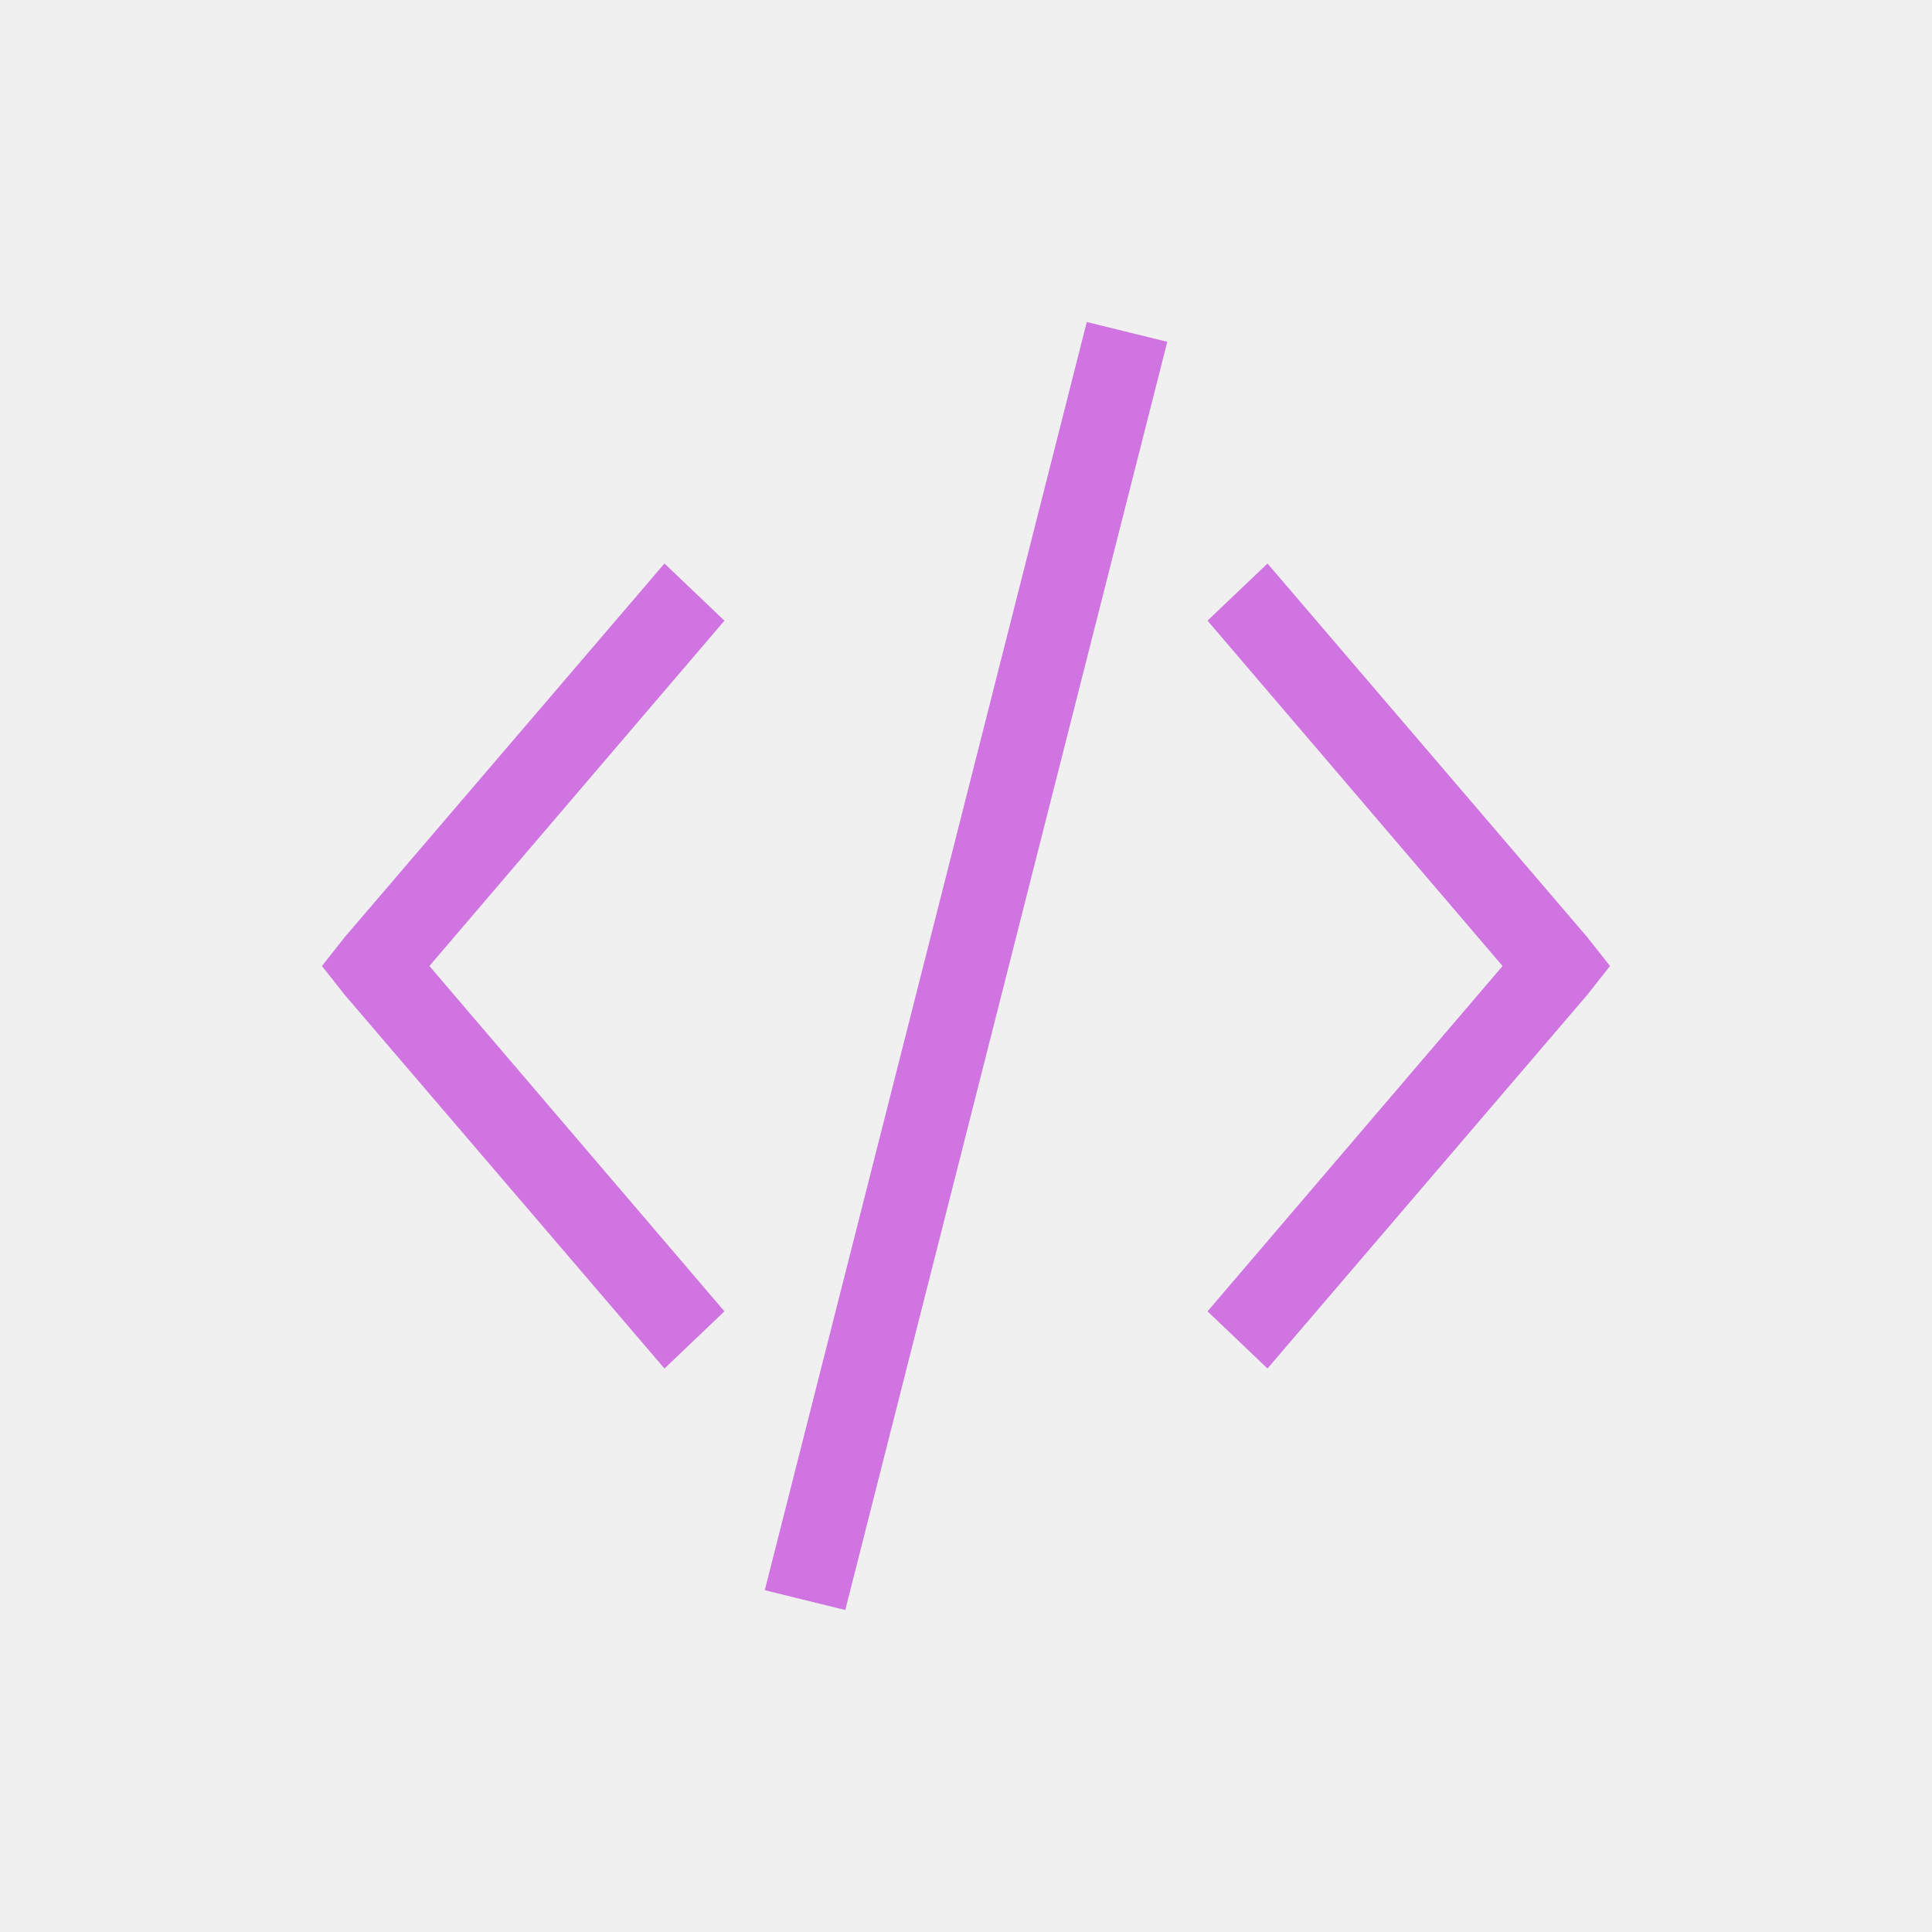
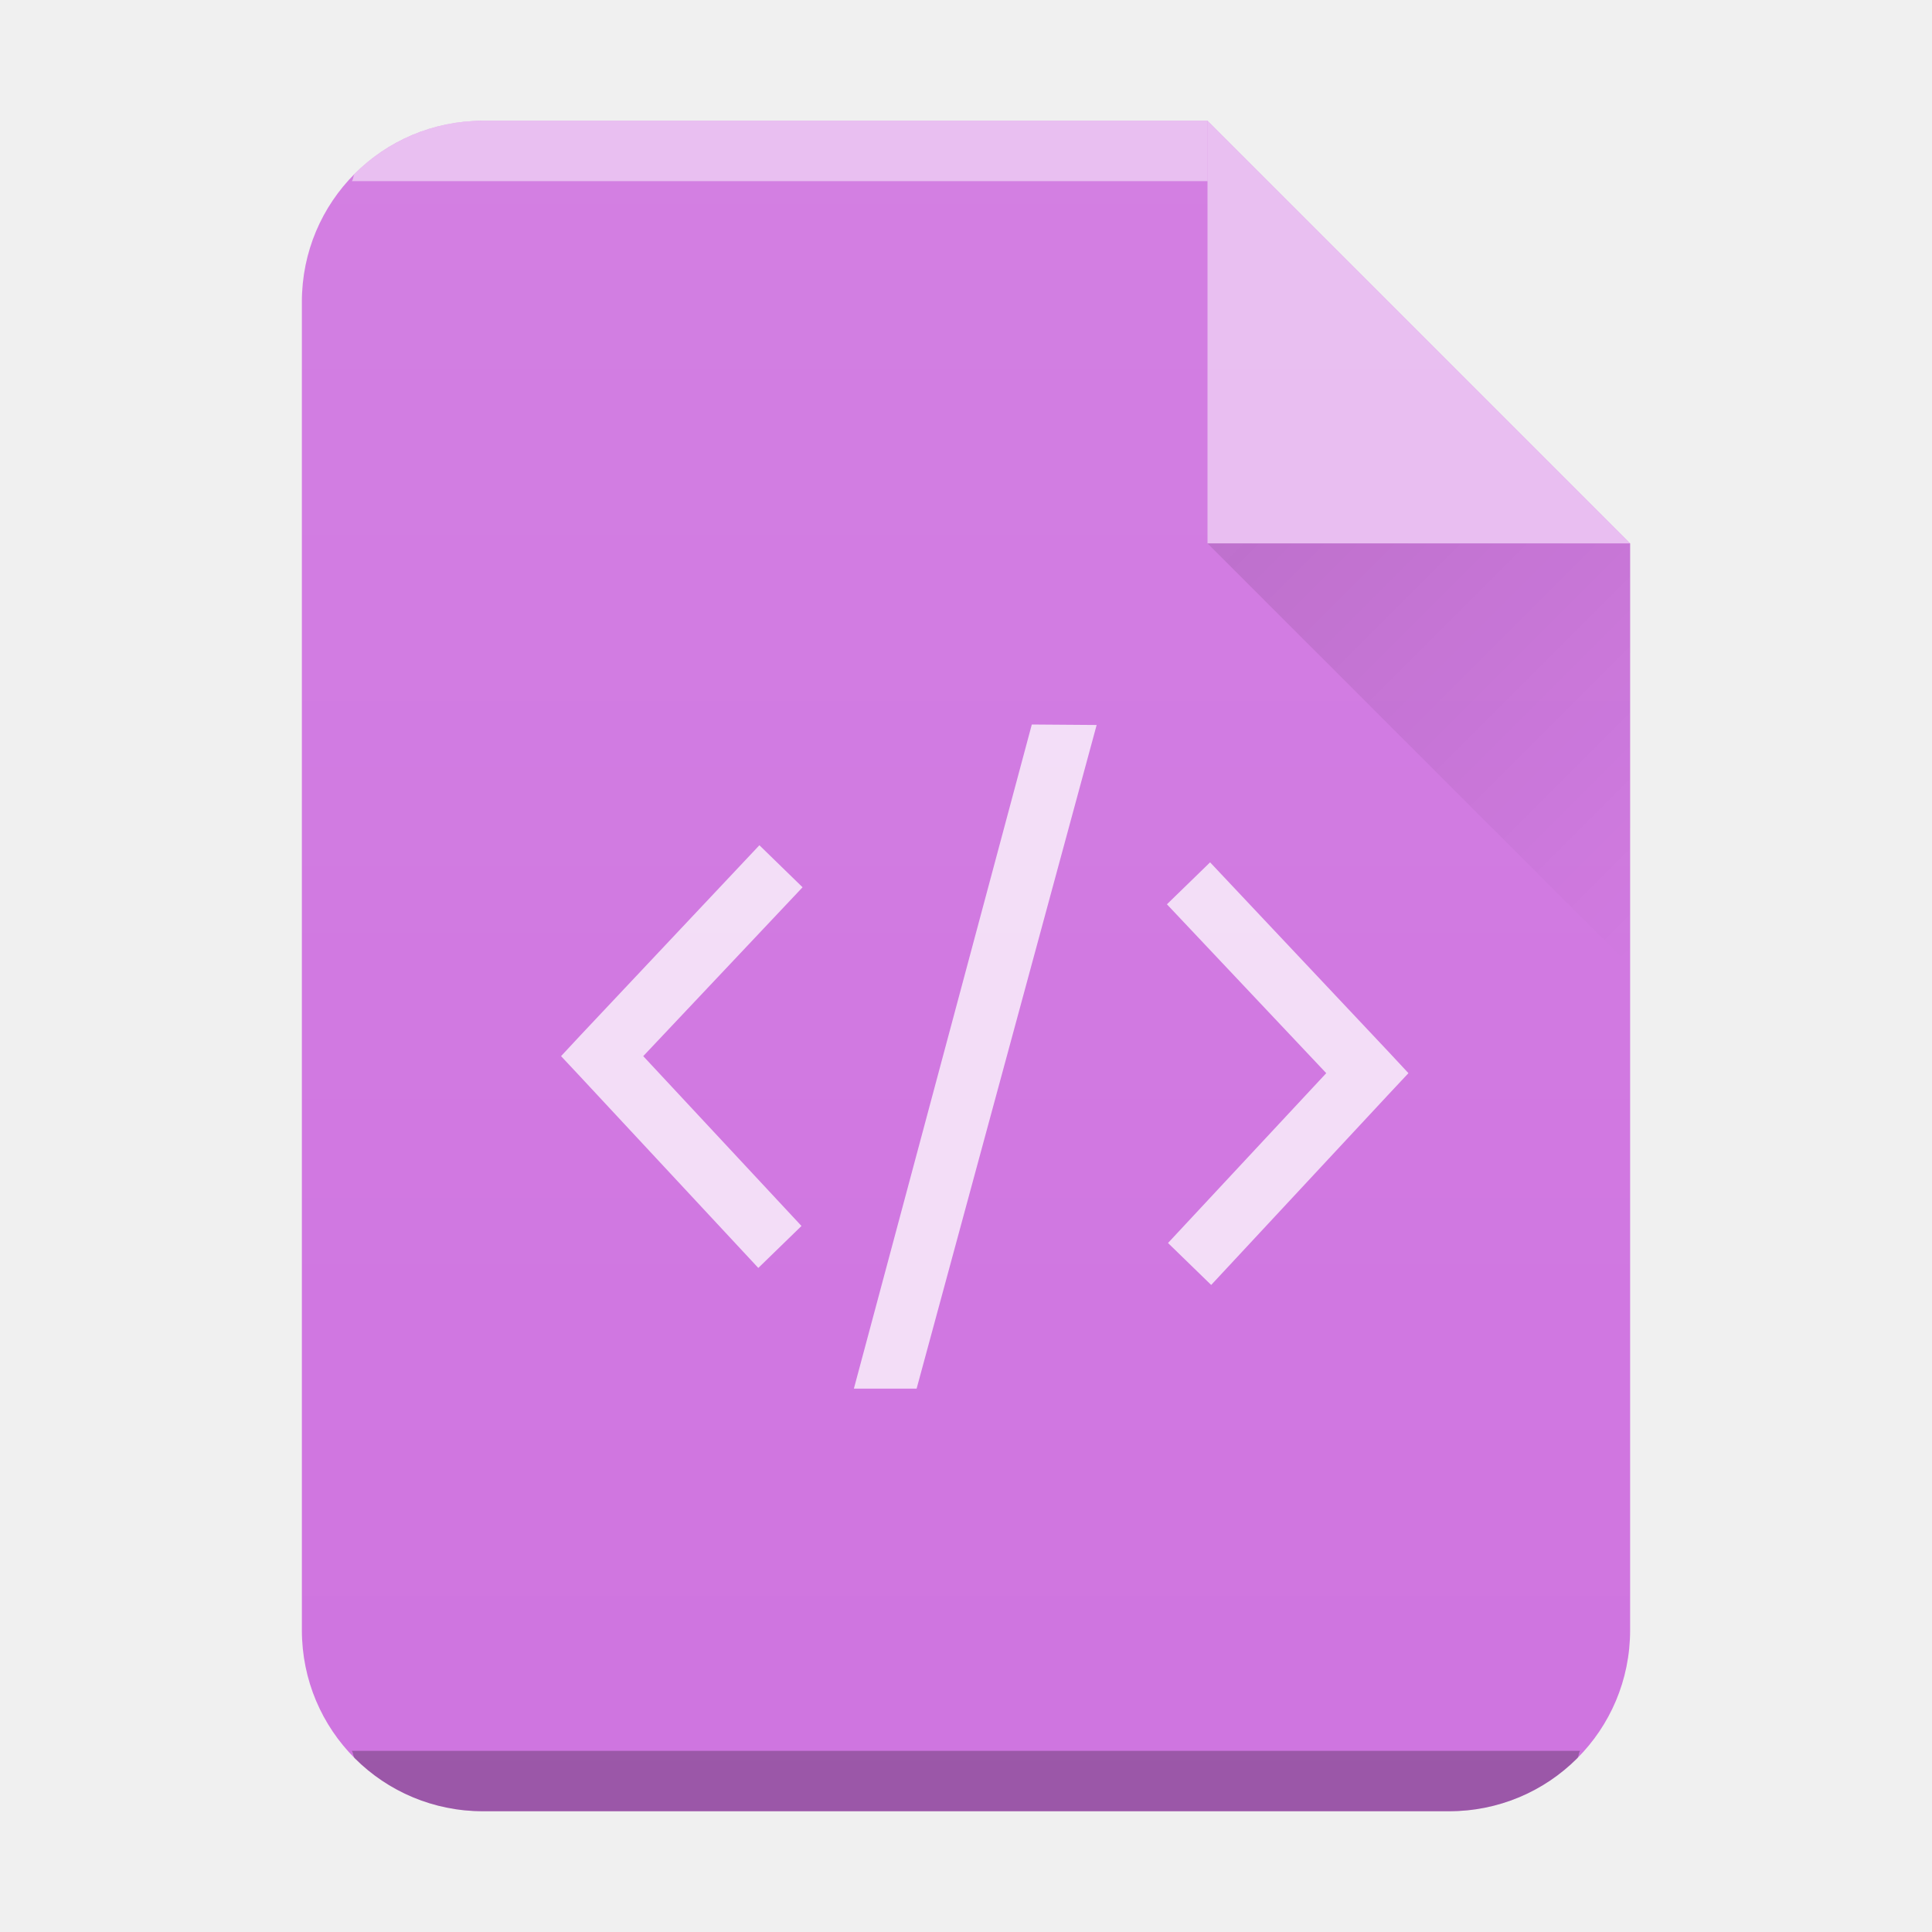
- <svg xmlns="http://www.w3.org/2000/svg" xmlns:xlink="http://www.w3.org/1999/xlink" width="24" version="1.1" height="24" id="svg2" viewBox="0 0 24 24">
-   <defs id="defs3871">
-     <linearGradient id="linearGradient4300-8">
-       <stop style="stop-color:#f27935" id="stop4302-5" />
-       <stop offset="1" style="stop-color:#f2784b" id="stop4304-7" />
+ <svg xmlns="http://www.w3.org/2000/svg" xmlns:xlink="http://www.w3.org/1999/xlink" width="32" height="32">
+   <defs>
+     <linearGradient id="c" y1="17" y2="24" x1="47" x2="54" gradientUnits="userSpaceOnUse" gradientTransform="translate(-27 -8)">
+       <stop stop-color="#060606" />
+       <stop offset="1" stop-opacity="0" />
    </linearGradient>
-     <linearGradient id="linearGradient4357" xlink:href="#linearGradient4351" y1="61" y2="47" gradientUnits="userSpaceOnUse" x2="0" />
-     <linearGradient id="linearGradient4410">
-       <stop style="stop-color:#383e51" id="stop4412" />
-       <stop offset="1" style="stop-color:#655c6f;stop-opacity:0" id="stop4414" />
+     <linearGradient xlink:href="#a" id="b" x1="5" y1="30" x2="5" y2="2" gradientUnits="userSpaceOnUse" gradientTransform="translate(-20)" />
+     <linearGradient id="a" y1="392.36" y2="365.36" x2="0" gradientUnits="userSpaceOnUse" gradientTransform="translate(309.57 152.44)">
+       <stop stop-color="#fff" stop-opacity="0" />
+       <stop offset="1" stop-color="#fff" stop-opacity=".2" />
    </linearGradient>
-     <linearGradient id="linearGradient4427" xlink:href="#linearGradient4410" y1="31" y2="17" x1="54" gradientUnits="userSpaceOnUse" x2="40" gradientTransform="matrix(1 0 0 -1 -14 78)" />
-     <linearGradient id="linearGradient4306" xlink:href="#linearGradient4300-8" y1="61" y2="3" gradientUnits="userSpaceOnUse" x2="0" />
-     <linearGradient id="linearGradient4351">
-       <stop style="stop-color:#f7ab89" id="stop4353" />
-       <stop offset="1" style="stop-color:#f9bda3" id="stop4355" />
-     </linearGradient>
-     <linearGradient xlink:href="#linearGradient4410" id="linearGradient3444" y1="31" x1="54" y2="17" gradientUnits="userSpaceOnUse" x2="40" gradientTransform="matrix(1 0 0 -1 503.9326 656.6975)" />
-     <linearGradient xlink:href="#linearGradient4351" id="linearGradient3447" y1="61" y2="47" gradientUnits="userSpaceOnUse" x2="0" gradientTransform="matrix(1 0 0 1 517.9326 578.6975)" />
-     <linearGradient xlink:href="#linearGradient4300-8" id="linearGradient3452" y1="61" y2="3" gradientUnits="userSpaceOnUse" x2="0" gradientTransform="matrix(1 0 0 1 517.9326 578.6975)" />
  </defs>
-   <g transform="translate(1,1)">
-     <g id="layer1" transform="matrix(1 0 0 1 -326 -534.3622)">
-       <g style="fill:#cf74e0;fill-opacity:1" id="layer1-1" transform="matrix(1 0 0 1 -225.2857 -73.28571)">
-         <path style="color:#000000;fill:#cf74e0;fill-opacity:1" id="path3454" d="m 563.786,610.648 -4,15.754 1,0.246 4,-15.754 -1,-0.246 z" />
-         <path style="color:#000000;fill:#cf74e0;fill-opacity:1" id="path4224" d="m 566.031,613.648 -0.745,0.71 3.665,4.29 -3.665,4.29 0.745,0.71 3.975,-4.645 0.28,-0.355 -0.28,-0.355 -3.975,-4.645 z" />
-         <path style="color:#000000;fill:#cf74e0;fill-opacity:1" id="path4224-7" d="m 558.54,613.648 0.745,0.71 -3.665,4.29 3.665,4.29 -0.745,0.71 -3.975,-4.645 -0.28,-0.355 0.28,-0.355 3.975,-4.645 z" />
-       </g>
-     </g>
-   </g>
+   <path d="M20 2H8C6.338 2 5 3.338 5 5v22c0 1.662 1.338 3 3 3h16c1.662 0 3-1.338 3-3V9z" fill="#cf74e0" />
+   <path d="M8 2a2.99 2.99 0 00-2.123.877c-.031.031-.02.09-.05.123H20V2z" color="#000" opacity=".5" fill="#fff" />
+   <path d="M5.826 29c.03.033.02.092.051.123A2.99 2.99 0 008 30h16a2.99 2.99 0 002.123-.877c.031-.031.02-.09.05-.123z" color="#000" opacity=".25" />
+   <path d="M20 2H8C6.338 2 5 3.338 5 5v22c0 1.662 1.338 3 3 3h16c1.662 0 3-1.338 3-3V9z" opacity=".4" fill="url(#b)" />
+   <path d="M27 9l-7-7v7z" color="#000" opacity=".5" fill="#fff" fill-rule="evenodd" />
+   <path d="M20 9l7 7V9z" opacity=".1" fill="url(#c)" fill-rule="evenodd" />
+   <path d="M17.09 12l-2.947 11h1.039l2.982-10.992zm-4.512 2l-2.961 3.145-.324.348.324.346 2.943 3.162.715-.695-2.621-2.813 2.639-2.797zm7.465.283l-.715.695 2.639 2.797-2.621 2.813.715.695 2.943-3.162.324-.346-.324-.348z" color="#000" opacity=".75" fill="#fff" />
</svg>
